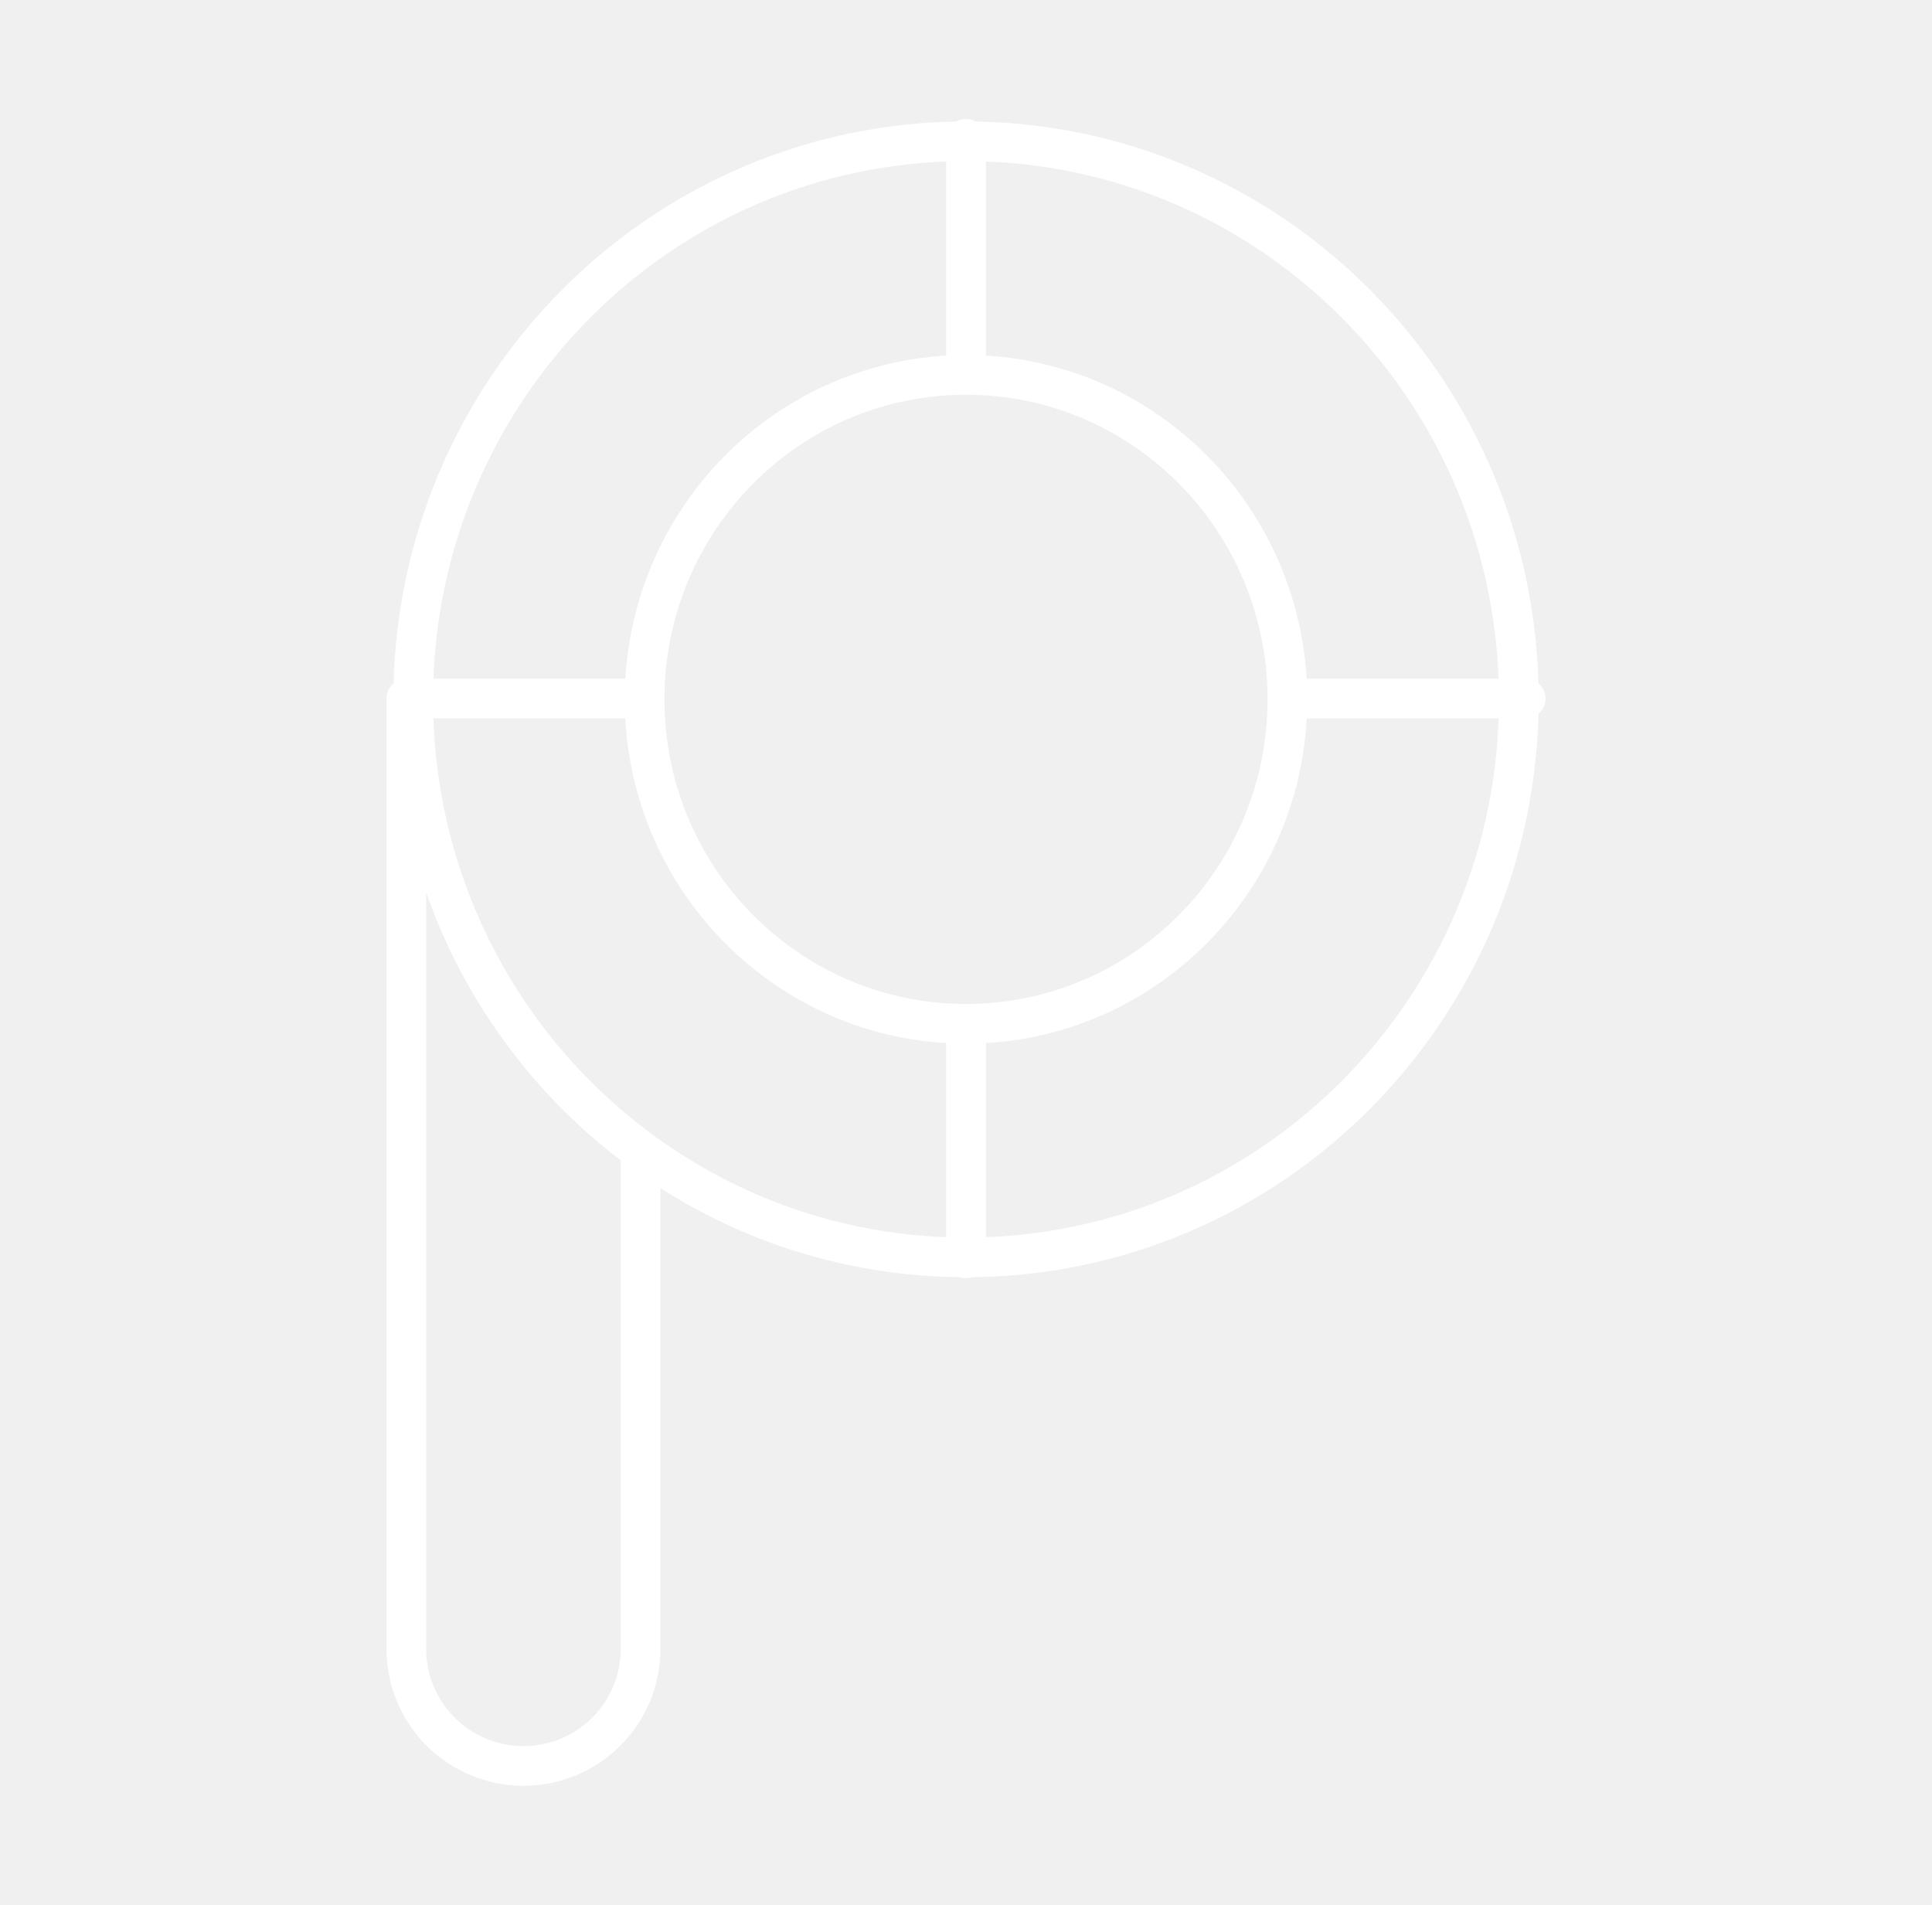
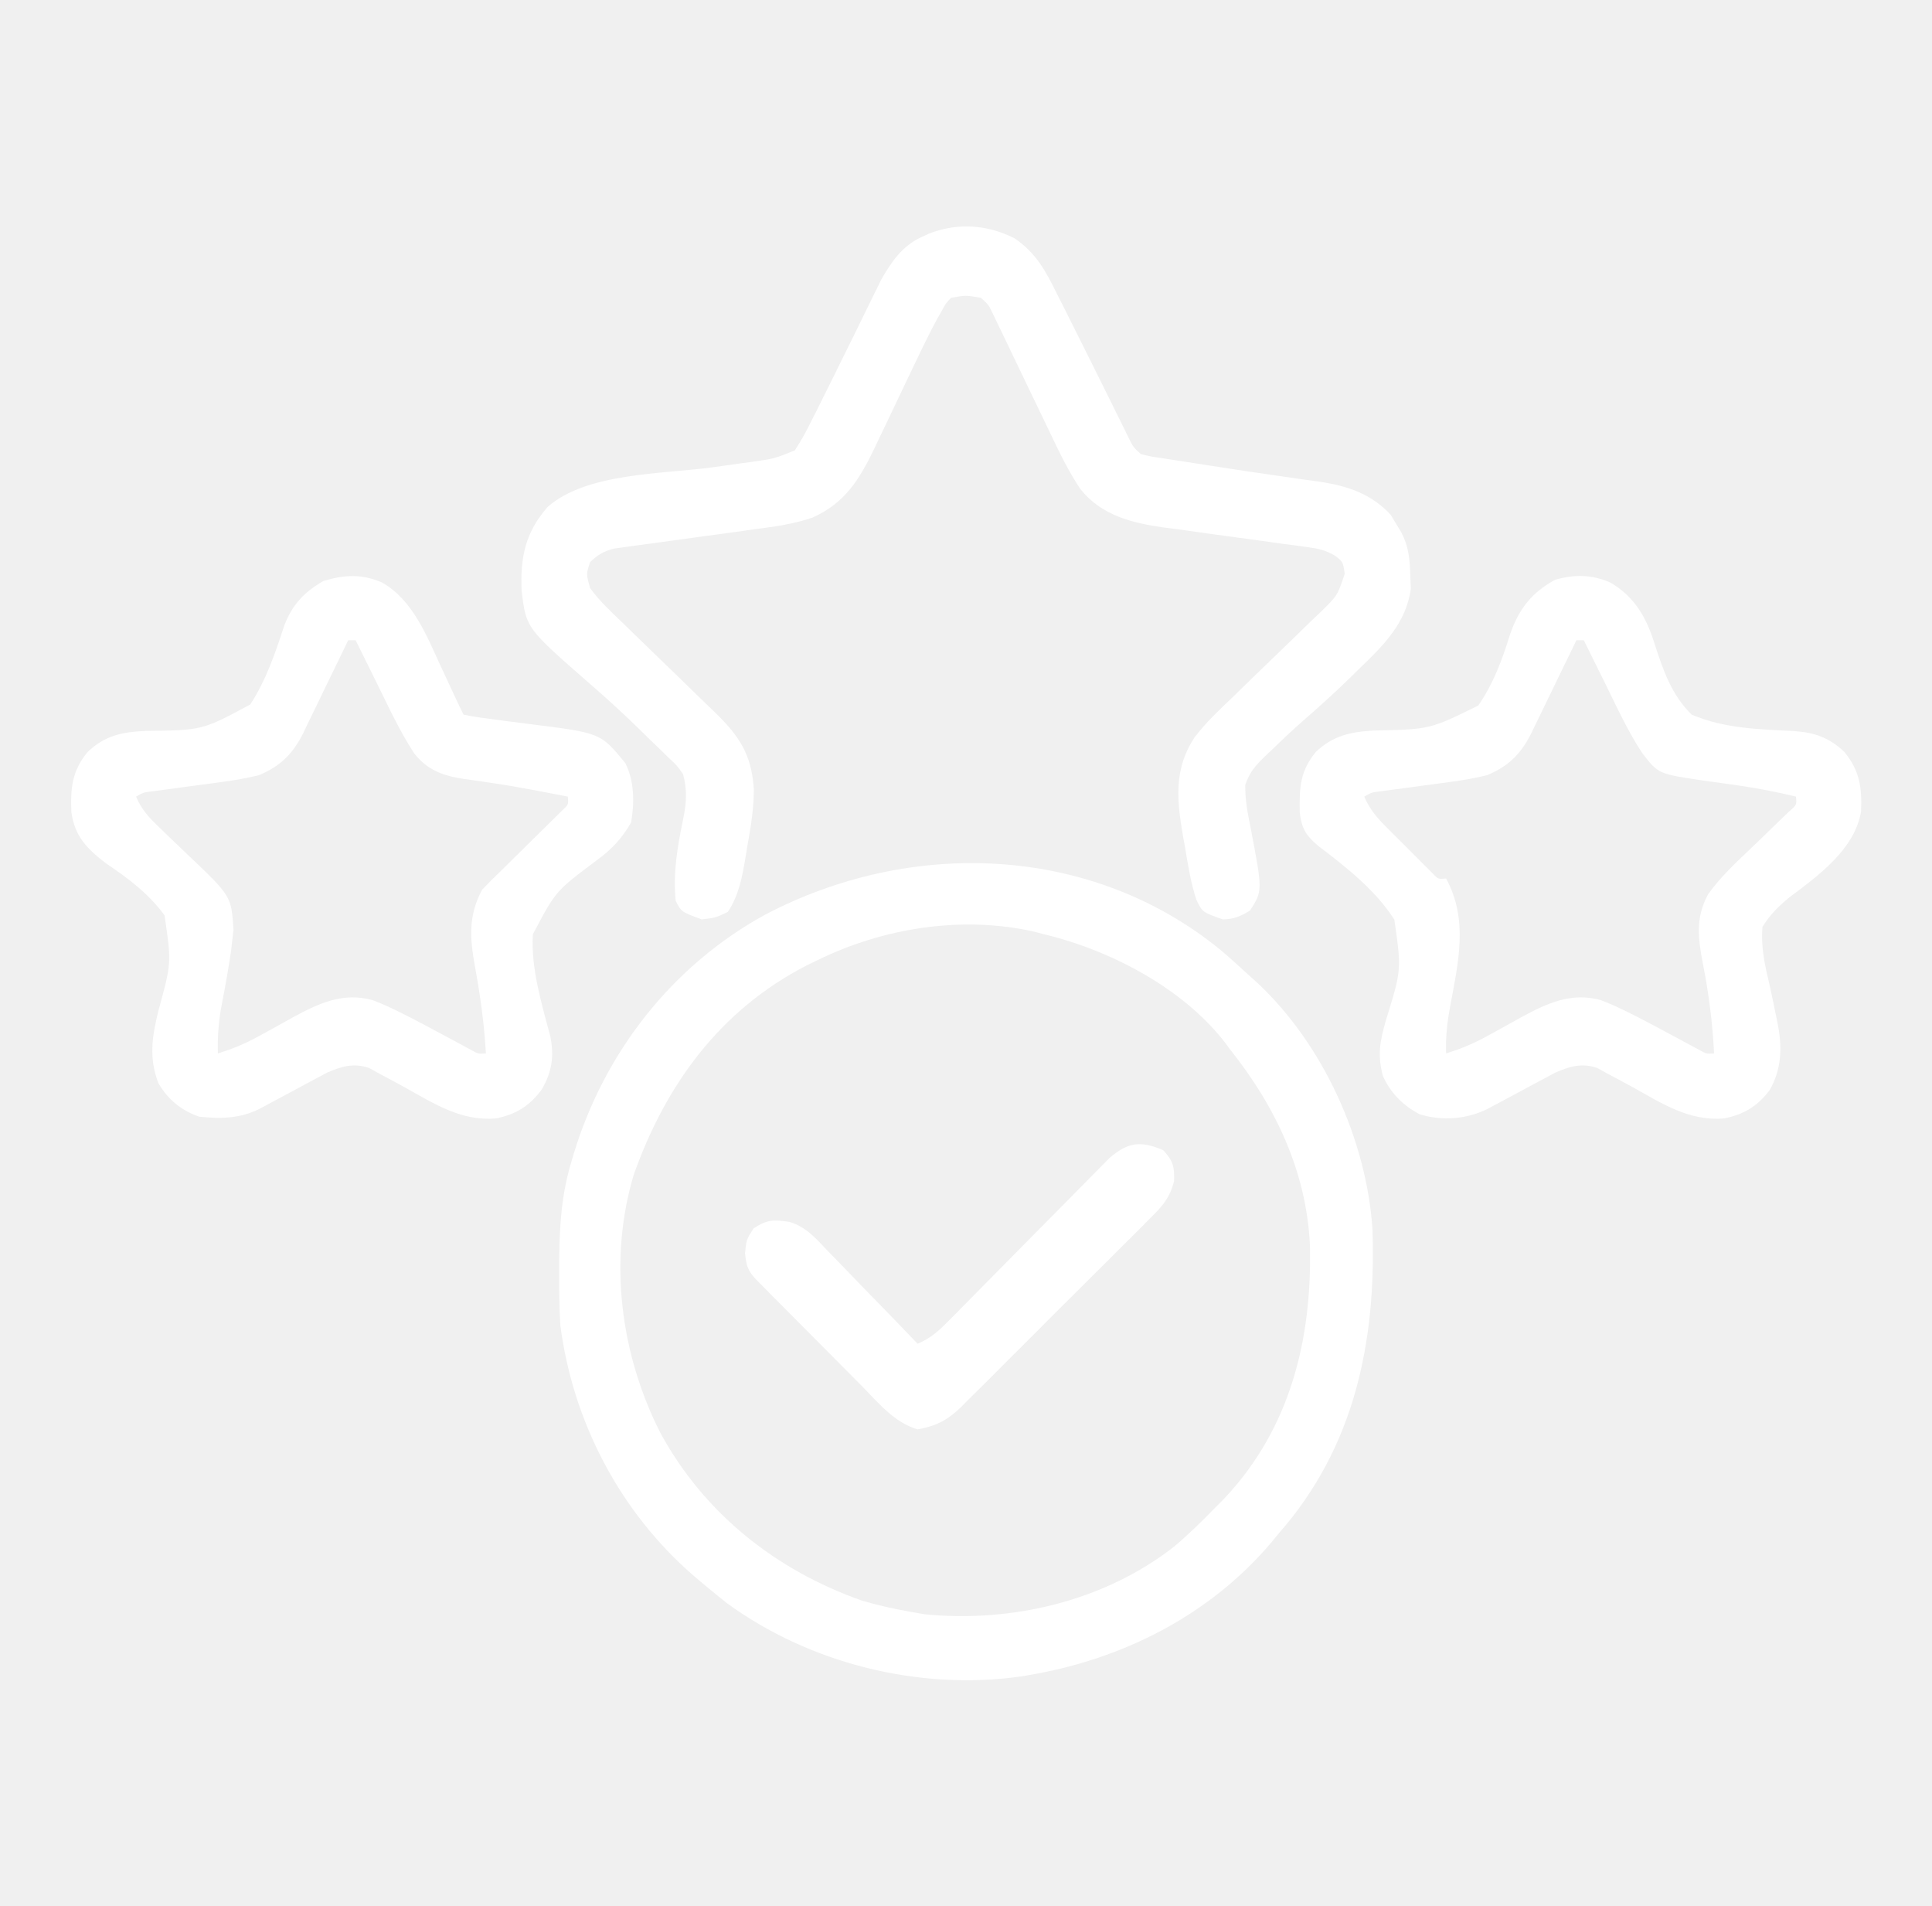
- <svg xmlns="http://www.w3.org/2000/svg" width="71" height="70" viewBox="0 0 71 70" fill="none">
-   <path d="M35.5 13.714V5.104M35.5 37.631V46.241M47.458 25.672H56.068M23.542 25.672H14.932V60.591C14.931 61.156 15.042 61.716 15.259 62.239C15.475 62.761 15.792 63.236 16.192 63.636C16.591 64.035 17.066 64.353 17.589 64.569C18.111 64.785 18.671 64.896 19.237 64.896C19.802 64.896 20.362 64.785 20.884 64.569C21.407 64.353 21.882 64.035 22.282 63.636C22.681 63.236 22.998 62.761 23.215 62.239C23.431 61.716 23.542 61.156 23.542 60.591V42.405" stroke="white" stroke-width="1.458" stroke-linecap="round" stroke-linejoin="round" />
-   <path d="M35.5 46.207C46.719 46.207 55.815 37.026 55.815 25.7C55.815 14.374 46.719 5.193 35.5 5.193C24.28 5.193 15.185 14.374 15.185 25.7C15.185 37.026 24.28 46.207 35.5 46.207Z" stroke="white" stroke-width="1.458" stroke-linecap="round" stroke-linejoin="round" />
-   <path d="M35.5 37.623C42.023 37.623 47.311 32.285 47.311 25.7C47.311 19.115 42.023 13.777 35.5 13.777C28.977 13.777 23.689 19.115 23.689 25.7C23.689 32.285 28.977 37.623 35.5 37.623Z" stroke="white" stroke-width="1.458" stroke-linecap="round" stroke-linejoin="round" />
+ <svg xmlns="http://www.w3.org/2000/svg" width="73" height="72" viewBox="0 0 73 72" fill="none">
+   <path d="M46.108 35.88C46.477 36.192 46.833 36.516 47.187 36.843C47.343 36.982 47.343 36.982 47.501 37.123C49.991 39.449 51.633 43.062 51.859 46.449C51.999 50.693 51.187 54.673 48.312 57.937C48.219 58.051 48.126 58.164 48.03 58.281C45.698 61.031 42.413 62.684 38.891 63.281C38.783 63.3 38.676 63.318 38.566 63.337C34.717 63.876 30.601 62.851 27.465 60.565C27.192 60.349 26.923 60.129 26.656 59.906C26.514 59.787 26.373 59.669 26.227 59.546C23.434 57.135 21.644 53.72 21.172 50.062C21.131 49.394 21.125 48.728 21.128 48.058C21.129 47.877 21.13 47.697 21.13 47.51C21.146 46.244 21.223 45.092 21.594 43.875C21.622 43.781 21.65 43.687 21.678 43.59C22.837 39.768 25.381 36.493 28.901 34.561C34.373 31.681 41.197 31.877 46.108 35.88ZM30.875 36.281C30.744 36.345 30.613 36.408 30.478 36.474C27.207 38.157 25.158 40.972 23.949 44.37C22.977 47.6 23.441 51.176 24.963 54.154C26.621 57.189 29.326 59.326 32.562 60.468C33.167 60.646 33.77 60.782 34.391 60.89C34.665 60.938 34.665 60.938 34.944 60.987C38.233 61.309 41.718 60.493 44.353 58.438C44.906 57.973 45.418 57.471 45.922 56.953C46.029 56.846 46.135 56.739 46.245 56.628C48.756 53.972 49.58 50.594 49.495 47.038C49.365 44.27 48.196 41.799 46.484 39.656C46.422 39.571 46.36 39.485 46.295 39.397C44.697 37.326 41.949 35.895 39.453 35.297C39.335 35.265 39.217 35.234 39.096 35.202C36.354 34.577 33.376 35.054 30.875 36.281Z" fill="white" />
+   <path d="M38.328 9C39.156 9.56 39.508 10.234 39.945 11.118C40.016 11.257 40.087 11.396 40.159 11.539C40.395 12.004 40.627 12.47 40.859 12.937C40.948 13.115 41.036 13.292 41.124 13.47C41.169 13.559 41.214 13.649 41.26 13.742C41.351 13.924 41.441 14.106 41.532 14.288C41.752 14.729 41.971 15.171 42.189 15.614C42.268 15.774 42.348 15.935 42.429 16.1C42.5 16.243 42.57 16.386 42.642 16.533C42.814 16.887 42.814 16.887 43.109 17.156C43.501 17.252 43.501 17.252 43.967 17.318C44.145 17.346 44.323 17.373 44.506 17.402C44.601 17.417 44.696 17.431 44.793 17.446C45.089 17.49 45.384 17.537 45.679 17.584C46.617 17.732 47.555 17.873 48.495 18.005C48.652 18.028 48.809 18.051 48.97 18.075C49.261 18.117 49.553 18.158 49.844 18.196C50.899 18.351 51.816 18.652 52.553 19.456C52.616 19.561 52.678 19.667 52.742 19.775C52.807 19.882 52.873 19.988 52.94 20.097C53.231 20.652 53.27 21.125 53.287 21.744C53.294 21.908 53.301 22.073 53.308 22.242C53.131 23.538 52.273 24.386 51.362 25.26C51.261 25.36 51.16 25.46 51.055 25.563C50.481 26.125 49.891 26.661 49.285 27.186C48.858 27.56 48.447 27.949 48.04 28.345C47.959 28.42 47.878 28.496 47.795 28.574C47.434 28.927 47.214 29.172 47.051 29.656C47.046 30.204 47.137 30.712 47.249 31.245C47.71 33.656 47.71 33.656 47.231 34.4C46.859 34.622 46.639 34.724 46.203 34.734C45.432 34.462 45.432 34.462 45.204 33.991C44.987 33.333 44.886 32.657 44.77 31.975C44.744 31.83 44.717 31.685 44.69 31.536C44.46 30.192 44.361 29.035 45.131 27.864C45.563 27.293 46.08 26.811 46.597 26.318C46.838 26.083 47.08 25.848 47.321 25.612C47.699 25.245 48.078 24.879 48.459 24.514C48.828 24.16 49.193 23.802 49.559 23.444C49.674 23.336 49.788 23.228 49.906 23.116C50.536 22.499 50.536 22.499 50.81 21.676C50.745 21.232 50.745 21.232 50.461 21.005C50.098 20.787 49.833 20.728 49.415 20.672C49.27 20.652 49.126 20.632 48.977 20.611C48.821 20.591 48.665 20.571 48.505 20.55C48.173 20.503 47.842 20.456 47.511 20.41C46.989 20.338 46.468 20.268 45.947 20.198C45.443 20.13 44.939 20.059 44.435 19.987C44.281 19.968 44.127 19.948 43.969 19.928C42.752 19.753 41.614 19.47 40.818 18.471C40.376 17.807 40.029 17.095 39.688 16.375C39.588 16.168 39.588 16.168 39.486 15.956C39.275 15.519 39.065 15.081 38.855 14.643C38.644 14.201 38.432 13.76 38.219 13.32C38.087 13.046 37.956 12.773 37.826 12.499C37.767 12.376 37.707 12.253 37.646 12.126C37.594 12.018 37.543 11.909 37.489 11.798C37.348 11.509 37.348 11.509 37.062 11.25C36.488 11.152 36.488 11.152 35.938 11.25C35.736 11.459 35.736 11.459 35.588 11.739C35.529 11.841 35.47 11.943 35.409 12.049C35.128 12.574 34.865 13.106 34.611 13.645C34.495 13.886 34.38 14.127 34.264 14.368C34.085 14.743 33.907 15.118 33.729 15.493C33.555 15.859 33.38 16.224 33.205 16.589C33.153 16.7 33.101 16.811 33.047 16.924C32.48 18.102 31.934 19.003 30.704 19.552C30.004 19.794 29.297 19.894 28.565 19.987C28.402 20.01 28.24 20.033 28.073 20.057C27.56 20.13 27.047 20.199 26.533 20.267C26.017 20.337 25.5 20.408 24.984 20.481C24.664 20.526 24.344 20.57 24.023 20.611C23.879 20.631 23.734 20.652 23.585 20.672C23.458 20.689 23.331 20.706 23.201 20.724C22.809 20.826 22.59 20.957 22.297 21.234C22.148 21.688 22.148 21.688 22.297 22.219C22.65 22.704 23.078 23.104 23.512 23.516C23.698 23.698 23.698 23.698 23.888 23.884C24.217 24.206 24.548 24.526 24.88 24.845C25.347 25.293 25.811 25.745 26.274 26.198C26.52 26.438 26.768 26.678 27.017 26.916C27.944 27.817 28.396 28.507 28.483 29.811C28.485 30.544 28.369 31.246 28.238 31.966C28.202 32.186 28.202 32.186 28.166 32.411C28.038 33.148 27.92 33.818 27.5 34.453C27.034 34.673 27.034 34.673 26.516 34.734C25.739 34.447 25.739 34.447 25.531 34.031C25.424 32.976 25.599 31.968 25.815 30.94C25.939 30.325 25.969 29.857 25.812 29.25C25.574 28.913 25.574 28.913 25.254 28.618C25.081 28.448 25.081 28.448 24.905 28.274C24.784 28.158 24.663 28.042 24.538 27.923C24.362 27.75 24.362 27.75 24.182 27.573C23.562 26.968 22.928 26.384 22.272 25.818C19.881 23.73 19.881 23.73 19.71 22.324C19.652 21.06 19.851 20.107 20.697 19.148C22.171 17.851 25.045 17.914 26.92 17.655C27.302 17.602 27.685 17.548 28.067 17.494C28.184 17.478 28.3 17.463 28.42 17.447C29.254 17.329 29.254 17.329 30.031 17.016C30.268 16.653 30.458 16.312 30.646 15.926C30.733 15.755 30.733 15.755 30.822 15.58C31.03 15.169 31.234 14.757 31.438 14.344C31.524 14.168 31.61 13.993 31.697 13.818C31.764 13.681 31.764 13.681 31.834 13.54C32.021 13.161 32.209 12.783 32.396 12.404C32.534 12.124 32.67 11.844 32.806 11.564C32.893 11.388 32.98 11.212 33.066 11.036C33.142 10.881 33.218 10.726 33.296 10.566C33.677 9.897 34.1 9.281 34.821 8.956C34.913 8.913 35.004 8.87 35.099 8.826C36.18 8.407 37.296 8.48 38.328 9Z" fill="white" />
+   <path d="M60.846 22.008C61.769 22.546 62.213 23.336 62.523 24.339C62.846 25.329 63.161 26.259 63.922 27C65.147 27.523 66.472 27.552 67.786 27.619C68.564 27.671 69.121 27.869 69.688 28.406C70.268 29.118 70.357 29.745 70.32 30.658C70.082 32.082 68.704 33.084 67.611 33.901C67.189 34.249 66.885 34.551 66.594 35.016C66.528 35.801 66.693 36.505 66.875 37.266C66.961 37.657 67.042 38.05 67.121 38.443C67.14 38.537 67.159 38.631 67.179 38.727C67.341 39.595 67.313 40.4 66.87 41.178C66.409 41.792 65.895 42.102 65.15 42.252C63.824 42.369 62.79 41.683 61.672 41.062C61.362 40.893 61.052 40.726 60.74 40.562C60.614 40.492 60.487 40.422 60.357 40.35C59.774 40.144 59.312 40.285 58.755 40.528C58.626 40.597 58.498 40.666 58.366 40.737C58.224 40.812 58.083 40.887 57.937 40.965C57.719 41.083 57.719 41.083 57.497 41.203C57.207 41.359 56.916 41.514 56.625 41.669C56.497 41.738 56.37 41.807 56.238 41.878C55.442 42.283 54.501 42.361 53.642 42.096C53.022 41.777 52.528 41.279 52.25 40.641C52.04 39.851 52.143 39.324 52.368 38.54C52.957 36.642 52.957 36.642 52.686 34.745C51.962 33.612 50.849 32.748 49.791 31.943C49.33 31.549 49.181 31.284 49.109 30.689C49.097 29.749 49.116 29.145 49.719 28.406C50.37 27.79 51.035 27.648 51.91 27.599C54.031 27.555 54.031 27.555 55.856 26.654C56.421 25.84 56.75 24.952 57.043 24.01C57.367 23.041 57.855 22.393 58.763 21.902C59.508 21.694 60.139 21.703 60.846 22.008ZM59.563 24.188C59.473 24.374 59.473 24.374 59.382 24.564C59.16 25.027 58.934 25.489 58.708 25.951C58.61 26.151 58.514 26.351 58.418 26.551C58.28 26.84 58.139 27.127 57.997 27.415C57.955 27.503 57.913 27.592 57.87 27.683C57.476 28.473 57.013 28.939 56.193 29.285C55.74 29.397 55.295 29.474 54.832 29.536C54.658 29.56 54.484 29.584 54.306 29.608C54.126 29.632 53.947 29.656 53.762 29.681C53.404 29.729 53.045 29.777 52.687 29.826C52.529 29.847 52.371 29.868 52.208 29.89C51.834 29.933 51.834 29.933 51.547 30.094C51.755 30.577 52.029 30.893 52.4 31.265C52.568 31.433 52.568 31.433 52.739 31.605C52.856 31.721 52.973 31.837 53.094 31.957C53.211 32.075 53.328 32.193 53.449 32.315C53.561 32.427 53.673 32.538 53.788 32.654C53.891 32.756 53.994 32.858 54.1 32.964C54.338 33.218 54.338 33.218 54.641 33.188C55.498 34.781 55.095 36.372 54.784 38.072C54.679 38.655 54.619 39.201 54.641 39.797C55.207 39.622 55.708 39.413 56.225 39.124C56.362 39.049 56.499 38.975 56.64 38.898C56.923 38.742 57.205 38.585 57.487 38.427C58.463 37.899 59.354 37.485 60.471 37.778C60.837 37.916 61.181 38.075 61.531 38.25C61.721 38.345 61.721 38.345 61.914 38.442C62.305 38.643 62.692 38.85 63.078 39.059C63.339 39.199 63.599 39.339 63.86 39.478C64.03 39.57 64.03 39.57 64.204 39.664C64.475 39.817 64.475 39.817 64.766 39.797C64.708 38.65 64.569 37.548 64.346 36.422C64.161 35.461 64.054 34.675 64.541 33.785C65.05 33.068 65.714 32.475 66.348 31.869C66.565 31.66 66.782 31.449 66.998 31.238C67.193 31.049 67.389 30.861 67.584 30.673C67.891 30.408 67.891 30.408 67.859 30.094C67.152 29.925 66.451 29.786 65.731 29.682C65.58 29.66 65.429 29.638 65.274 29.615C64.963 29.571 64.652 29.528 64.34 29.486C62.661 29.236 62.661 29.236 62.06 28.463C61.506 27.627 61.086 26.703 60.644 25.805C60.566 25.649 60.489 25.493 60.409 25.332C60.22 24.951 60.032 24.569 59.844 24.188C59.751 24.188 59.658 24.188 59.563 24.188Z" fill="white" />
+   <path d="M14.44 22.008C15.6 22.68 16.107 23.985 16.646 25.154C16.714 25.301 16.783 25.448 16.854 25.599C16.98 25.869 17.106 26.138 17.23 26.408C17.323 26.607 17.418 26.804 17.516 27C17.848 27.067 18.169 27.116 18.505 27.157C18.711 27.185 18.917 27.212 19.123 27.241C19.447 27.283 19.772 27.325 20.096 27.365C22.698 27.692 22.698 27.692 23.633 28.837C23.971 29.526 23.977 30.335 23.844 31.078C23.48 31.703 23.106 32.094 22.525 32.518C20.994 33.664 20.994 33.664 20.134 35.298C20.059 36.615 20.468 37.908 20.797 39.169C20.94 39.915 20.857 40.503 20.463 41.169C20 41.789 19.495 42.1 18.744 42.252C17.418 42.369 16.384 41.683 15.266 41.063C14.956 40.894 14.646 40.726 14.334 40.562C14.207 40.492 14.081 40.422 13.951 40.35C13.367 40.145 12.906 40.285 12.348 40.528C12.22 40.597 12.092 40.666 11.959 40.737C11.818 40.813 11.677 40.888 11.531 40.965C11.313 41.083 11.313 41.083 11.091 41.203C10.8 41.359 10.51 41.514 10.219 41.669C10.091 41.738 9.963 41.807 9.831 41.879C9.079 42.261 8.36 42.271 7.531 42.188C6.853 41.959 6.345 41.537 5.984 40.922C5.621 39.958 5.743 39.182 5.981 38.199C6.482 36.381 6.482 36.381 6.218 34.583C5.623 33.764 4.849 33.185 4.016 32.625C3.292 32.073 2.82 31.597 2.696 30.674C2.662 29.748 2.721 29.131 3.313 28.407C3.964 27.788 4.621 27.651 5.498 27.614C7.65 27.588 7.65 27.588 9.459 26.613C10.059 25.679 10.4 24.683 10.742 23.628C11.048 22.837 11.498 22.364 12.225 21.947C13.036 21.709 13.666 21.677 14.44 22.008ZM13.156 24.188C13.067 24.374 13.067 24.374 12.976 24.564C12.753 25.027 12.528 25.49 12.301 25.951C12.204 26.151 12.108 26.351 12.012 26.551C11.873 26.84 11.732 27.128 11.591 27.415C11.549 27.504 11.507 27.592 11.464 27.684C11.07 28.473 10.607 28.94 9.787 29.285C9.333 29.397 8.889 29.475 8.426 29.536C8.252 29.56 8.078 29.584 7.899 29.609C7.72 29.633 7.54 29.656 7.356 29.681C6.997 29.729 6.639 29.777 6.281 29.826C6.123 29.848 5.965 29.869 5.802 29.89C5.428 29.933 5.428 29.933 5.141 30.094C5.357 30.616 5.673 30.931 6.081 31.318C6.276 31.507 6.276 31.507 6.476 31.701C6.682 31.899 6.889 32.097 7.097 32.294C8.741 33.854 8.741 33.854 8.822 35.13C8.808 35.252 8.794 35.373 8.779 35.499C8.763 35.642 8.747 35.784 8.73 35.931C8.628 36.611 8.51 37.287 8.377 37.962C8.258 38.586 8.215 39.162 8.234 39.797C8.801 39.622 9.302 39.413 9.819 39.124C9.956 39.05 10.092 38.975 10.233 38.898C10.517 38.742 10.799 38.585 11.08 38.427C12.056 37.899 12.948 37.485 14.065 37.779C14.431 37.916 14.775 38.075 15.125 38.25C15.315 38.345 15.315 38.345 15.508 38.442C15.898 38.644 16.285 38.85 16.672 39.059C16.932 39.199 17.193 39.339 17.454 39.478C17.624 39.57 17.624 39.57 17.797 39.664C18.069 39.817 18.069 39.817 18.359 39.797C18.296 38.675 18.144 37.583 17.94 36.48C17.751 35.423 17.694 34.587 18.219 33.61C18.448 33.368 18.682 33.137 18.922 32.907C19.36 32.477 19.796 32.046 20.232 31.614C20.349 31.499 20.467 31.384 20.588 31.265C20.699 31.155 20.81 31.045 20.924 30.932C21.026 30.832 21.127 30.732 21.232 30.628C21.484 30.396 21.484 30.396 21.453 30.094C21.131 30.032 20.809 29.971 20.486 29.909C20.337 29.881 20.337 29.881 20.184 29.851C19.631 29.747 19.077 29.651 18.52 29.57C18.408 29.553 18.296 29.536 18.181 29.519C17.965 29.487 17.749 29.457 17.532 29.428C16.759 29.312 16.156 29.106 15.651 28.462C15.102 27.624 14.679 26.703 14.237 25.805C14.16 25.649 14.083 25.493 14.003 25.332C13.814 24.951 13.626 24.57 13.438 24.188C13.345 24.188 13.252 24.188 13.156 24.188Z" fill="white" />
+   <path d="M43.953 43.453C44.325 43.86 44.377 44.067 44.363 44.617C44.206 45.257 43.904 45.59 43.447 46.035C43.323 46.16 43.323 46.16 43.198 46.288C42.927 46.562 42.653 46.833 42.379 47.103C42.189 47.294 41.999 47.484 41.809 47.674C41.412 48.072 41.013 48.469 40.613 48.864C40.101 49.371 39.593 49.88 39.085 50.391C38.694 50.785 38.301 51.176 37.907 51.567C37.719 51.755 37.532 51.942 37.345 52.131C37.083 52.394 36.818 52.655 36.553 52.915C36.477 52.993 36.4 53.07 36.322 53.15C35.812 53.645 35.389 53.871 34.672 54C33.788 53.745 33.179 52.985 32.551 52.347C32.431 52.227 32.311 52.106 32.187 51.982C31.934 51.728 31.681 51.474 31.429 51.219C31.042 50.827 30.653 50.437 30.264 50.047C30.019 49.8 29.773 49.553 29.527 49.306C29.411 49.189 29.294 49.072 29.174 48.951C29.067 48.843 28.96 48.734 28.85 48.623C28.708 48.479 28.708 48.479 28.563 48.333C28.245 47.986 28.205 47.825 28.15 47.347C28.203 46.828 28.203 46.828 28.476 46.406C29.002 46.063 29.233 46.078 29.836 46.163C30.461 46.354 30.842 46.798 31.28 47.264C31.378 47.364 31.476 47.463 31.577 47.566C31.888 47.883 32.194 48.203 32.501 48.525C32.712 48.741 32.923 48.957 33.134 49.173C33.65 49.701 34.162 50.232 34.672 50.766C35.202 50.546 35.533 50.218 35.932 49.812C36 49.743 36.068 49.675 36.137 49.605C36.283 49.457 36.429 49.309 36.575 49.161C36.805 48.926 37.036 48.693 37.268 48.459C37.927 47.795 38.583 47.129 39.239 46.463C39.641 46.055 40.044 45.648 40.448 45.242C40.601 45.087 40.754 44.932 40.906 44.776C41.12 44.559 41.334 44.342 41.549 44.126C41.671 44.003 41.793 43.879 41.918 43.752C42.623 43.146 43.093 43.087 43.953 43.453Z" fill="white" />
</svg>
